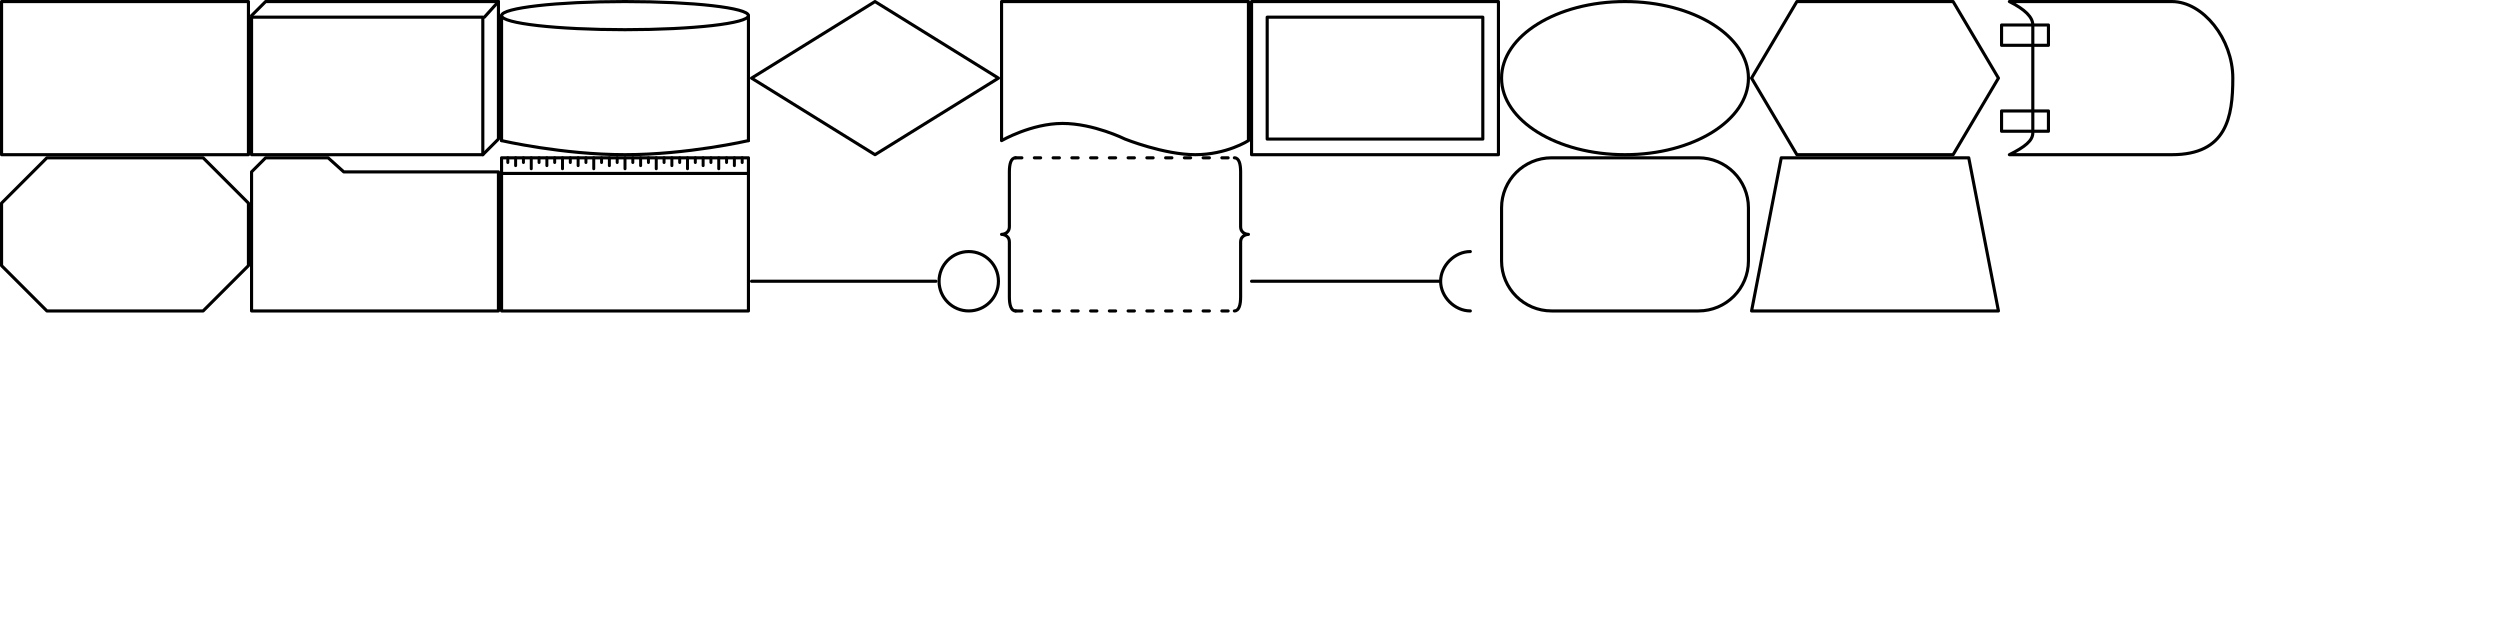
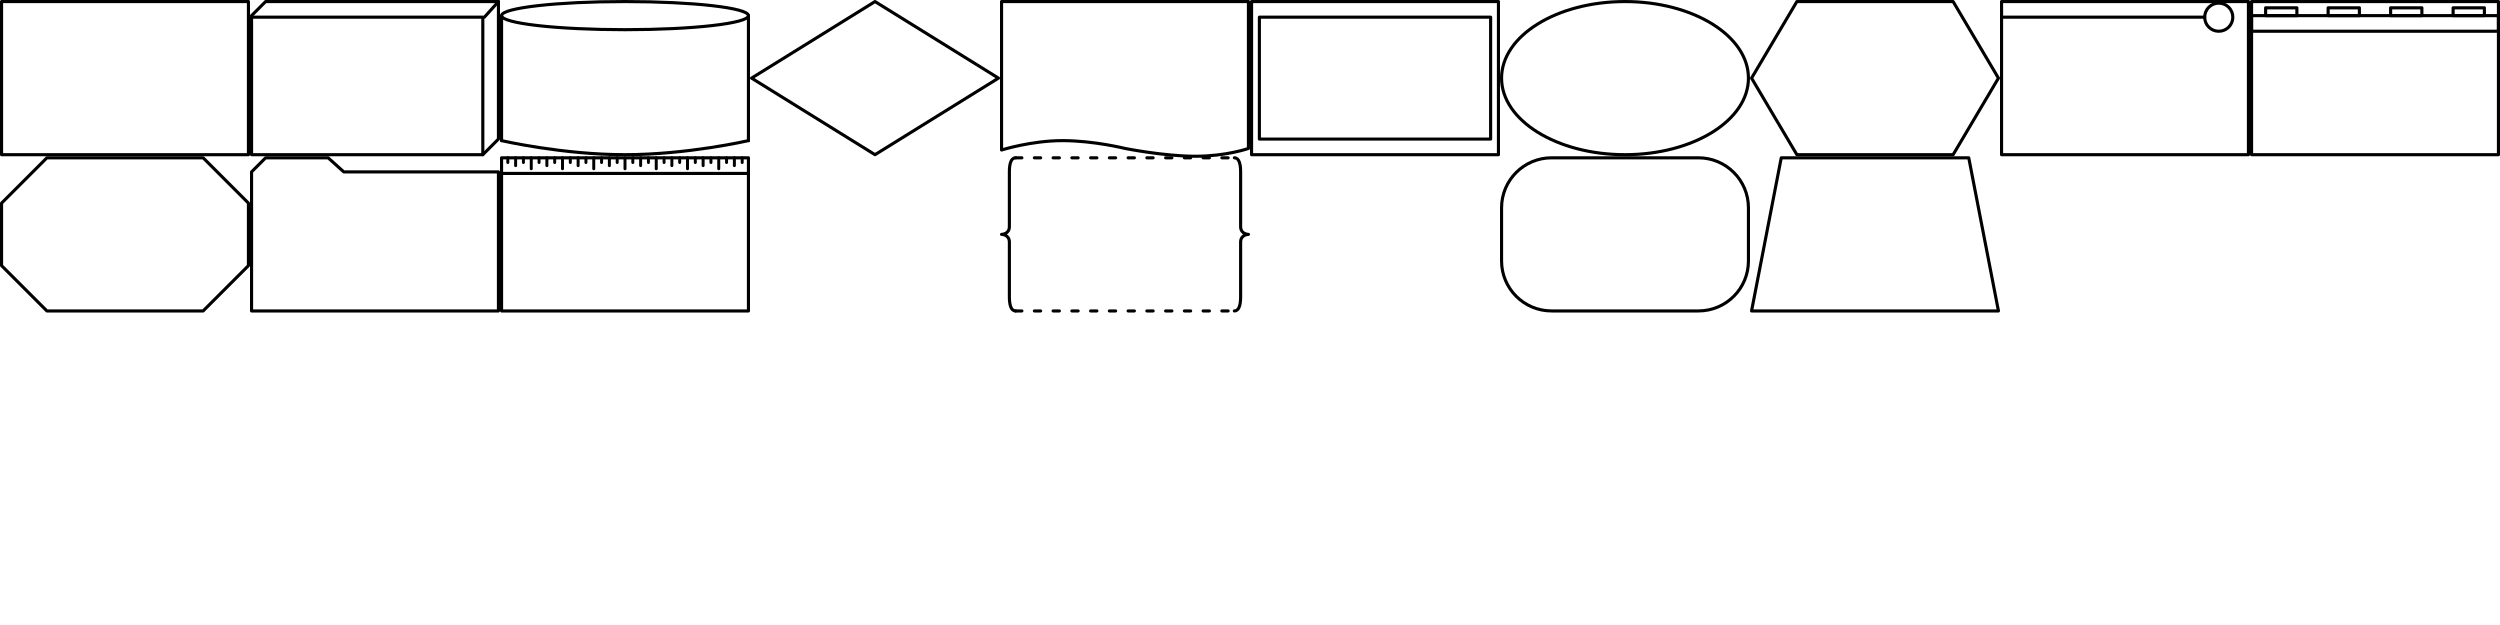
<svg xmlns="http://www.w3.org/2000/svg" width="1600" height="400" viewBox="0 0 1600 400" version="1.1" id="Shapes" style="fill:#00000000;stroke:#000000;font-size:16;line-height:1.2;font-family:'Noto Sans', Arial, Helvetica, sans-serif;stroke-width:2;stroke-linecap:round;stroke-linejoin:round;">
-   <style id="style1">
+   <style>
			path, rect, circle, ellipse, line, polyline, polygon, use { vector-effect: non-scaling-stroke; }
	</style>
-   <defs id="defs25">
+   <defs>
    <g id="rectangle">
-       <rect style="fill:inherit;stroke:inherit;" width="158" height="98" x="1" y="1" id="rect1" />
+       <rect style="fill:inherit;stroke:inherit;" width="158" height="98" x="1" y="1" />
    </g>
    <g id="box">
      <rect style="fill:inherit;stroke:inherit;stroke-width:2;" width="148" height="88" x="1" y="11" />
      <path style="fill:inherit;stroke:inherit;stroke-width:2;" d="m 1,10 9,-9 h 149 v 88 l -10,10" />
-       <path style="fill:inherit;stroke:inherit;stroke-width:2;" d="M 150,11 159,1" id="path3" />
+       <path style="fill:inherit;stroke:inherit;stroke-width:2;" d="M 150,11 159,1" />
    </g>
    <g id="cylinder">
-       <ellipse style="fill:inherit;stroke:inherit;stroke-width:2;" cx="80" cy="10" rx="79" ry="9" id="ellipse3" />
-       <path style="fill:inherit;stroke:inherit;stroke-width:2;" d="m 1,90 c 0,0 39,9 79,9 40,0 79,-9 79,-9" id="path4" />
-       <path style="fill:inherit;stroke:inherit;stroke-width:2;" d="M 1,10 V 90" id="path5" />
-       <path style="fill:inherit;stroke:inherit;stroke-width:2;" d="M 159,10 V 90" id="path6" />
+       <ellipse style="fill:inherit;stroke:inherit;stroke-width:2;" cx="80" cy="10" rx="79" ry="9" />
+       <path style="fill:inherit;stroke:inherit;stroke-width:2;" d="m 1,90 c 0,0 39,9 79,9 40,0 79,-9 79,-9" />
+       <path style="fill:inherit;stroke:inherit;stroke-width:2;" d="M 1,10 V 90" />
+       <path style="fill:inherit;stroke:inherit;stroke-width:2;" d="M 159,10 V 90" />
    </g>
    <g id="diamond">
-       <path style="fill:inherit;stroke:inherit;stroke-width:2;" d="M 1,50 80,1 159,50 80,99 Z" id="path7" />
+       <path style="fill:inherit;stroke:inherit;stroke-width:2;" d="M 1,50 80,1 159,50 80,99 Z" />
    </g>
    <g id="document">
-       <path style="fill:inherit;stroke:inherit;stroke-width:2;" d="M 1,90 V 1 h 158 v 89 c 0,0 -14,9 -34,9 -20,0 -45,-10 -45,-10 0,0 -20,-10 -40,-10 -20,0 -39,11 -39,11 z" id="path8" />
+       <path style="fill:inherit;stroke:inherit;stroke-width:2;" d="M 1,95 V 1 h 158 v 94 c 0,0 -14,5 -34,5 -20,0 -45,-5 -45,-5 0,0 -20,-5 -40,-5 -20,0 -39,6 -39,6 z" />
    </g>
    <g id="double-rectangle">
-       <rect style="fill:inherit;stroke:inherit;stroke-width:2;" width="158" height="98" x="1" y="1" id="rect8" />
-       <rect style="fill:inherit;stroke:inherit;stroke-width:2;" width="138" height="78" x="11" y="11" id="rect9" />
+       <rect style="fill:inherit;stroke:inherit;stroke-width:2;" width="158" height="98" x="1" y="1" />
+       <rect style="fill:inherit;stroke:inherit;stroke-width:2;" width="148" height="78" x="6" y="11" />
    </g>
    <g id="ellipse">
-       <ellipse style="fill:inherit;stroke:inherit;stroke-width:2;" cx="80" cy="50" rx="79" ry="49" id="ellipse9" />
+       <ellipse style="fill:inherit;stroke:inherit;stroke-width:2;" cx="80" cy="50" rx="79" ry="49" />
    </g>
    <g id="hexagon">
-       <path style="fill:inherit;stroke:inherit;stroke-width:2;" d="m 1,50 29,-49 h 100 l 29,49 -29,49 h -100 z" id="path10" />
+       <path style="fill:inherit;stroke:inherit;stroke-width:2;" d="m 1,50 29,-49 h 100 l 29,49 -29,49 h -100 z" />
    </g>
    <g id="interface">
-       <path style="fill:inherit;stroke:inherit;stroke-width:2;" d="m 6,1 h 104 c 20,0 39,24 39,49 0,25 -4,49 -39,49 h -104 c 10,-5 15,-9 15,-14 V 16 c 0,-5 -5,-10 -15,-15 z" id="path11" />
-       <path style="fill:inherit;stroke:inherit;stroke-width:2;" d="m 1,16 h 30 v 13 h -30 z" id="path12" />
-       <path style="fill:inherit;stroke:inherit;stroke-width:2;" d="m 1,84 h 30 V 71 h -30 z" id="path13" />
+       <rect style="fill:inherit;stroke:inherit;stroke-width:2;" width="158" height="98" x="1" y="1" />
+       <circle style="fill:inherit;stroke:inherit;stroke-width:2;" cx="140" cy="11" r="9" />
+       <path style="fill:inherit;stroke:inherit;stroke-width:2;" d="M 1,11 H 131" />
+     </g>
+     <g id="component">
+       <rect style="fill:inherit;stroke:inherit;stroke-width:2;" width="158" height="98" x="1" y="1" />
+       <rect style="fill:inherit;stroke:inherit;stroke-width:2;" width="158" height="10" x="1" y="10" />
+       <rect style="fill:inherit;stroke:inherit;stroke-width:2;" width="20" height="5" x="10" y="5" />
+       <rect style="fill:inherit;stroke:inherit;stroke-width:2;" width="20" height="5" x="50" y="5" />
+       <rect style="fill:inherit;stroke:inherit;stroke-width:2;" width="20" height="5" x="90" y="5" />
+       <rect style="fill:inherit;stroke:inherit;stroke-width:2;" width="20" height="5" x="130" y="5" />
    </g>
    <g id="octagon">
-       <path style="fill:inherit;stroke:inherit;stroke-width:2;" d="m 1,30 29,-29 h 100 l 29,29 v 40 l -29,29 H 30 L 1,70 Z" id="path14" />
+       <path style="fill:inherit;stroke:inherit;stroke-width:2;" d="m 1,30 29,-29 h 100 l 29,29 v 40 l -29,29 H 30 L 1,70 Z" />
    </g>
    <g id="folder">
      <path style="fill:inherit;stroke:inherit;stroke-width:2;" d="m 1,99 v -89 l 9,-9 h 40 l 10,9 h 99 v 89 z" id="folder" />
    </g>
    <g id="ruler">
-       <rect style="fill:inherit;stroke:inherit;stroke-width:2;" width="158" height="98" x="1" y="1" id="rect15" />
-       <path style="fill:inherit;stroke:inherit;stroke-width:2;" d="M 1,11 H 159" id="path15" />
-       <path style="fill:inherit;stroke:inherit;stroke-width:1.907;" d="m 5,1 v 3" id="path16" />
-       <path style="fill:inherit;stroke:inherit;stroke-width:1.907;" d="m 10,1 v 5" id="path17" />
-       <path style="fill:inherit;stroke:inherit;stroke-width:1.907;" d="m 15,1 v 3" id="path18" />
-       <path style="fill:inherit;stroke:inherit;stroke-width:1.907;" d="m 20,1 v 7" id="path19" />
+       <rect style="fill:inherit;stroke:inherit;stroke-width:2;" width="158" height="98" x="1" y="1" />
+       <path style="fill:inherit;stroke:inherit;stroke-width:2;" d="M 1,11 H 159" />
+       <path style="fill:inherit;stroke:inherit;stroke-width:1.907;" d="m 5,1 v 3" />
+       <path style="fill:inherit;stroke:inherit;stroke-width:1.907;" d="m 10,1 v 5" />
+       <path style="fill:inherit;stroke:inherit;stroke-width:1.907;" d="m 15,1 v 3" />
+       <path style="fill:inherit;stroke:inherit;stroke-width:1.907;" d="m 20,1 v 7" />
      <path style="fill:inherit;stroke:inherit;stroke-width:1.907;" d="m 25,1 v 3" id="path22-2" />
      <path style="fill:inherit;stroke:inherit;stroke-width:1.907;" d="m 30,1 v 5" id="path23-3" />
      <path style="fill:inherit;stroke:inherit;stroke-width:1.907;" d="m 35,1 v 3" id="path24-7" />
      <path style="fill:inherit;stroke:inherit;stroke-width:1.907;" d="m 40,1 v 7" id="path25-1" />
      <path style="fill:inherit;stroke:inherit;stroke-width:1.907;" d="m 45,1 v 3" id="path22-4" />
      <path style="fill:inherit;stroke:inherit;stroke-width:1.907;" d="m 50,1 v 5" id="path23-8" />
      <path style="fill:inherit;stroke:inherit;stroke-width:1.907;" d="m 55,1 v 3" id="path24-0" />
      <path style="fill:inherit;stroke:inherit;stroke-width:1.907;" d="m 60,1 v 7" id="path25-4" />
      <path style="fill:inherit;stroke:inherit;stroke-width:1.907;" d="m 65,1 v 3" id="path22-0" />
      <path style="fill:inherit;stroke:inherit;stroke-width:1.907;" d="m 70,1 v 5" id="path23-5" />
      <path style="fill:inherit;stroke:inherit;stroke-width:1.907;" d="m 75,1 v 3" id="path24-6" />
      <path style="fill:inherit;stroke:inherit;stroke-width:1.907;" d="m 80,1 v 7" id="path25-7" />
      <path style="fill:inherit;stroke:inherit;stroke-width:1.907;" d="m 85,1 v 3" id="path22-7" />
      <path style="fill:inherit;stroke:inherit;stroke-width:1.907;" d="m 90,1 v 5" id="path23-34" />
      <path style="fill:inherit;stroke:inherit;stroke-width:1.907;" d="m 95,1 v 3" id="path24-3" />
      <path style="fill:inherit;stroke:inherit;stroke-width:1.907;" d="m 100,1 v 7" id="path25-0" />
      <path style="fill:inherit;stroke:inherit;stroke-width:1.907;" d="m 105,1 v 3" id="path22-9" />
      <path style="fill:inherit;stroke:inherit;stroke-width:1.907;" d="m 110,1 v 5" id="path23-53" />
      <path style="fill:inherit;stroke:inherit;stroke-width:1.907;" d="m 115,1 v 3" id="path24-2" />
      <path style="fill:inherit;stroke:inherit;stroke-width:1.907;" d="m 120,1 v 7" id="path25-73" />
      <path style="fill:inherit;stroke:inherit;stroke-width:1.907;" d="m 125,1 v 3" id="path22-5" />
      <path style="fill:inherit;stroke:inherit;stroke-width:1.907;" d="m 130,1 v 5" id="path23-33" />
      <path style="fill:inherit;stroke:inherit;stroke-width:1.907;" d="m 135,1 v 3" id="path24-38" />
      <path style="fill:inherit;stroke:inherit;stroke-width:1.907;" d="m 140,1 v 7" id="path25-5" />
      <path style="fill:inherit;stroke:inherit;stroke-width:1.907;" d="m 145,1 v 3" id="path22-42" />
      <path style="fill:inherit;stroke:inherit;stroke-width:1.907;" d="m 150,1 v 5" id="path23-337" />
      <path style="fill:inherit;stroke:inherit;stroke-width:1.907;" d="m 155,1 v 3" id="path24-00" />
    </g>
-     <g id="lolipop">
-       <circle style="fill:inherit;stroke:inherit;stroke-width:2;" cx="140" cy="80" r="19" id="circle19" />
-       <path style="fill:inherit;stroke:inherit;stroke-width:2;" d="M 1,80 H 119" id="path20" />
-     </g>
    <g id="curly-braces">
-       <path style="fill:inherit;stroke:inherit;stroke-width:2;stroke-linecap:round;stroke-linejoin:round;stroke-dasharray:none" d="m 10,1 c -3,0 -4,4 -4,9 v 35 c 0,5 -5,5 -5,5 0,0 5,0 5,5 v 35 c 0,5 1,9 4,9" id="path21" />
+       <path style="fill:inherit;stroke:inherit;stroke-width:2;stroke-linecap:round;stroke-linejoin:round;stroke-dasharray:none" d="m 10,1 c -3,0 -4,4 -4,9 v 35 c 0,5 -5,5 -5,5 0,0 5,0 5,5 v 35 c 0,5 1,9 4,9" />
      <path style="fill:inherit;stroke:inherit;stroke-width:2;stroke-linecap:round;stroke-linejoin:round;stroke-dasharray:none" d="m 150,1 c 3,0 4,4 4,9 v 35 c 0,5 5,5 5,5 0,0 -5,0 -5,5 v 35 c 0,5 -1,9 -4,9" id="path28-0" />
-       <path style="fill:inherit;stroke:inherit;stroke-width:2;stroke-linecap:round;stroke-linejoin:round;stroke-dasharray:4,8;stroke-dashoffset:0" d="M 10,1 H 150" id="path22" />
-       <path style="fill:inherit;stroke:inherit;stroke-width:2;stroke-linecap:round;stroke-linejoin:round;stroke-dasharray:4,8;stroke-dashoffset:0" d="M 10,99 H 150" id="path23" />
-     </g>
-     <g id="poploli">
-       <path style="fill:inherit;stroke:inherit;stroke-width:2;stroke-linecap:round;stroke-linejoin:round;stroke-dasharray:none;stroke-dashoffset:0" d="m 141,61 c -10,0 -19,9 -19,19 0,10 9,19 19,19" id="path24" />
-       <path style="fill:inherit;stroke:inherit;stroke-width:2;stroke-linecap:round;stroke-linejoin:round;stroke-dasharray:none;stroke-dashoffset:0" d="M 1,80 H 121" id="path25" />
+       <path style="fill:inherit;stroke:inherit;stroke-width:2;stroke-linecap:round;stroke-linejoin:round;stroke-dasharray:4,8;stroke-dashoffset:0" d="M 10,1 H 150" />
+       <path style="fill:inherit;stroke:inherit;stroke-width:2;stroke-linecap:round;stroke-linejoin:round;stroke-dasharray:4,8;stroke-dashoffset:0" d="M 10,99 H 150" />
    </g>
    <g id="rounded-rectangle">
-       <rect style="fill:inherit;stroke:inherit;" width="158" height="98" x="1" y="1" rx="32" ry="32" id="rect25" />
+       <rect style="fill:inherit;stroke:inherit;" width="158" height="98" x="1" y="1" rx="32" ry="32" />
    </g>
    <g id="trapezoid">
      <path style="fill:inherit;stroke:inherit;" d="m 1,99 L 20,1 H 140 L 159,99 z" />
    </g>
  </defs>
-   <use href="#rectangle" x="0" y="0" id="use25" />
-   <use href="#box" x="160" y="0" id="use26" />
-   <use href="#cylinder" x="320" y="0" id="use27" />
-   <use href="#diamond" x="480" y="0" id="use28" />
-   <use href="#document" x="640" y="0" id="use29" />
-   <use href="#double-rectangle" x="800" y="0" id="use30" />
-   <use href="#ellipse" x="960" y="0" id="use31" />
-   <use href="#hexagon" x="1120" y="0" id="use32" />
-   <use href="#interface" x="1280" y="0" id="use33" />
-   <use href="#octagon" x="0" y="100" id="use34" />
-   <use href="#folder" x="160" y="100" id="use35" />
-   <use href="#ruler" x="320" y="100" id="use36" />
-   <use href="#lolipop" x="480" y="100" id="use37" />
-   <use href="#curly-braces" x="640" y="100" id="use38" />
-   <use href="#poploli" x="800" y="100" id="use39" />
-   <use href="#rounded-rectangle" x="960" y="100" id="use40" />
-   <use href="#trapezoid" x="1120" y="100" id="use41" />
+   <use href="#rectangle" x="0" y="0" />
+   <use href="#box" x="160" y="0" />
+   <use href="#cylinder" x="320" y="0" />
+   <use href="#diamond" x="480" y="0" />
+   <use href="#document" x="640" y="0" />
+   <use href="#double-rectangle" x="800" y="0" />
+   <use href="#ellipse" x="960" y="0" />
+   <use href="#hexagon" x="1120" y="0" />
+   <use href="#interface" x="1280" y="0" />
+   <use href="#component" x="1440" y="0" id="use33-9" />
+   <use href="#octagon" x="0" y="100" />
+   <use href="#folder" x="160" y="100" />
+   <use href="#ruler" x="320" y="100" />
+   <use href="#curly-braces" x="640" y="100" />
+   <use href="#rounded-rectangle" x="960" y="100" />
+   <use href="#trapezoid" x="1120" y="100" />
</svg>
